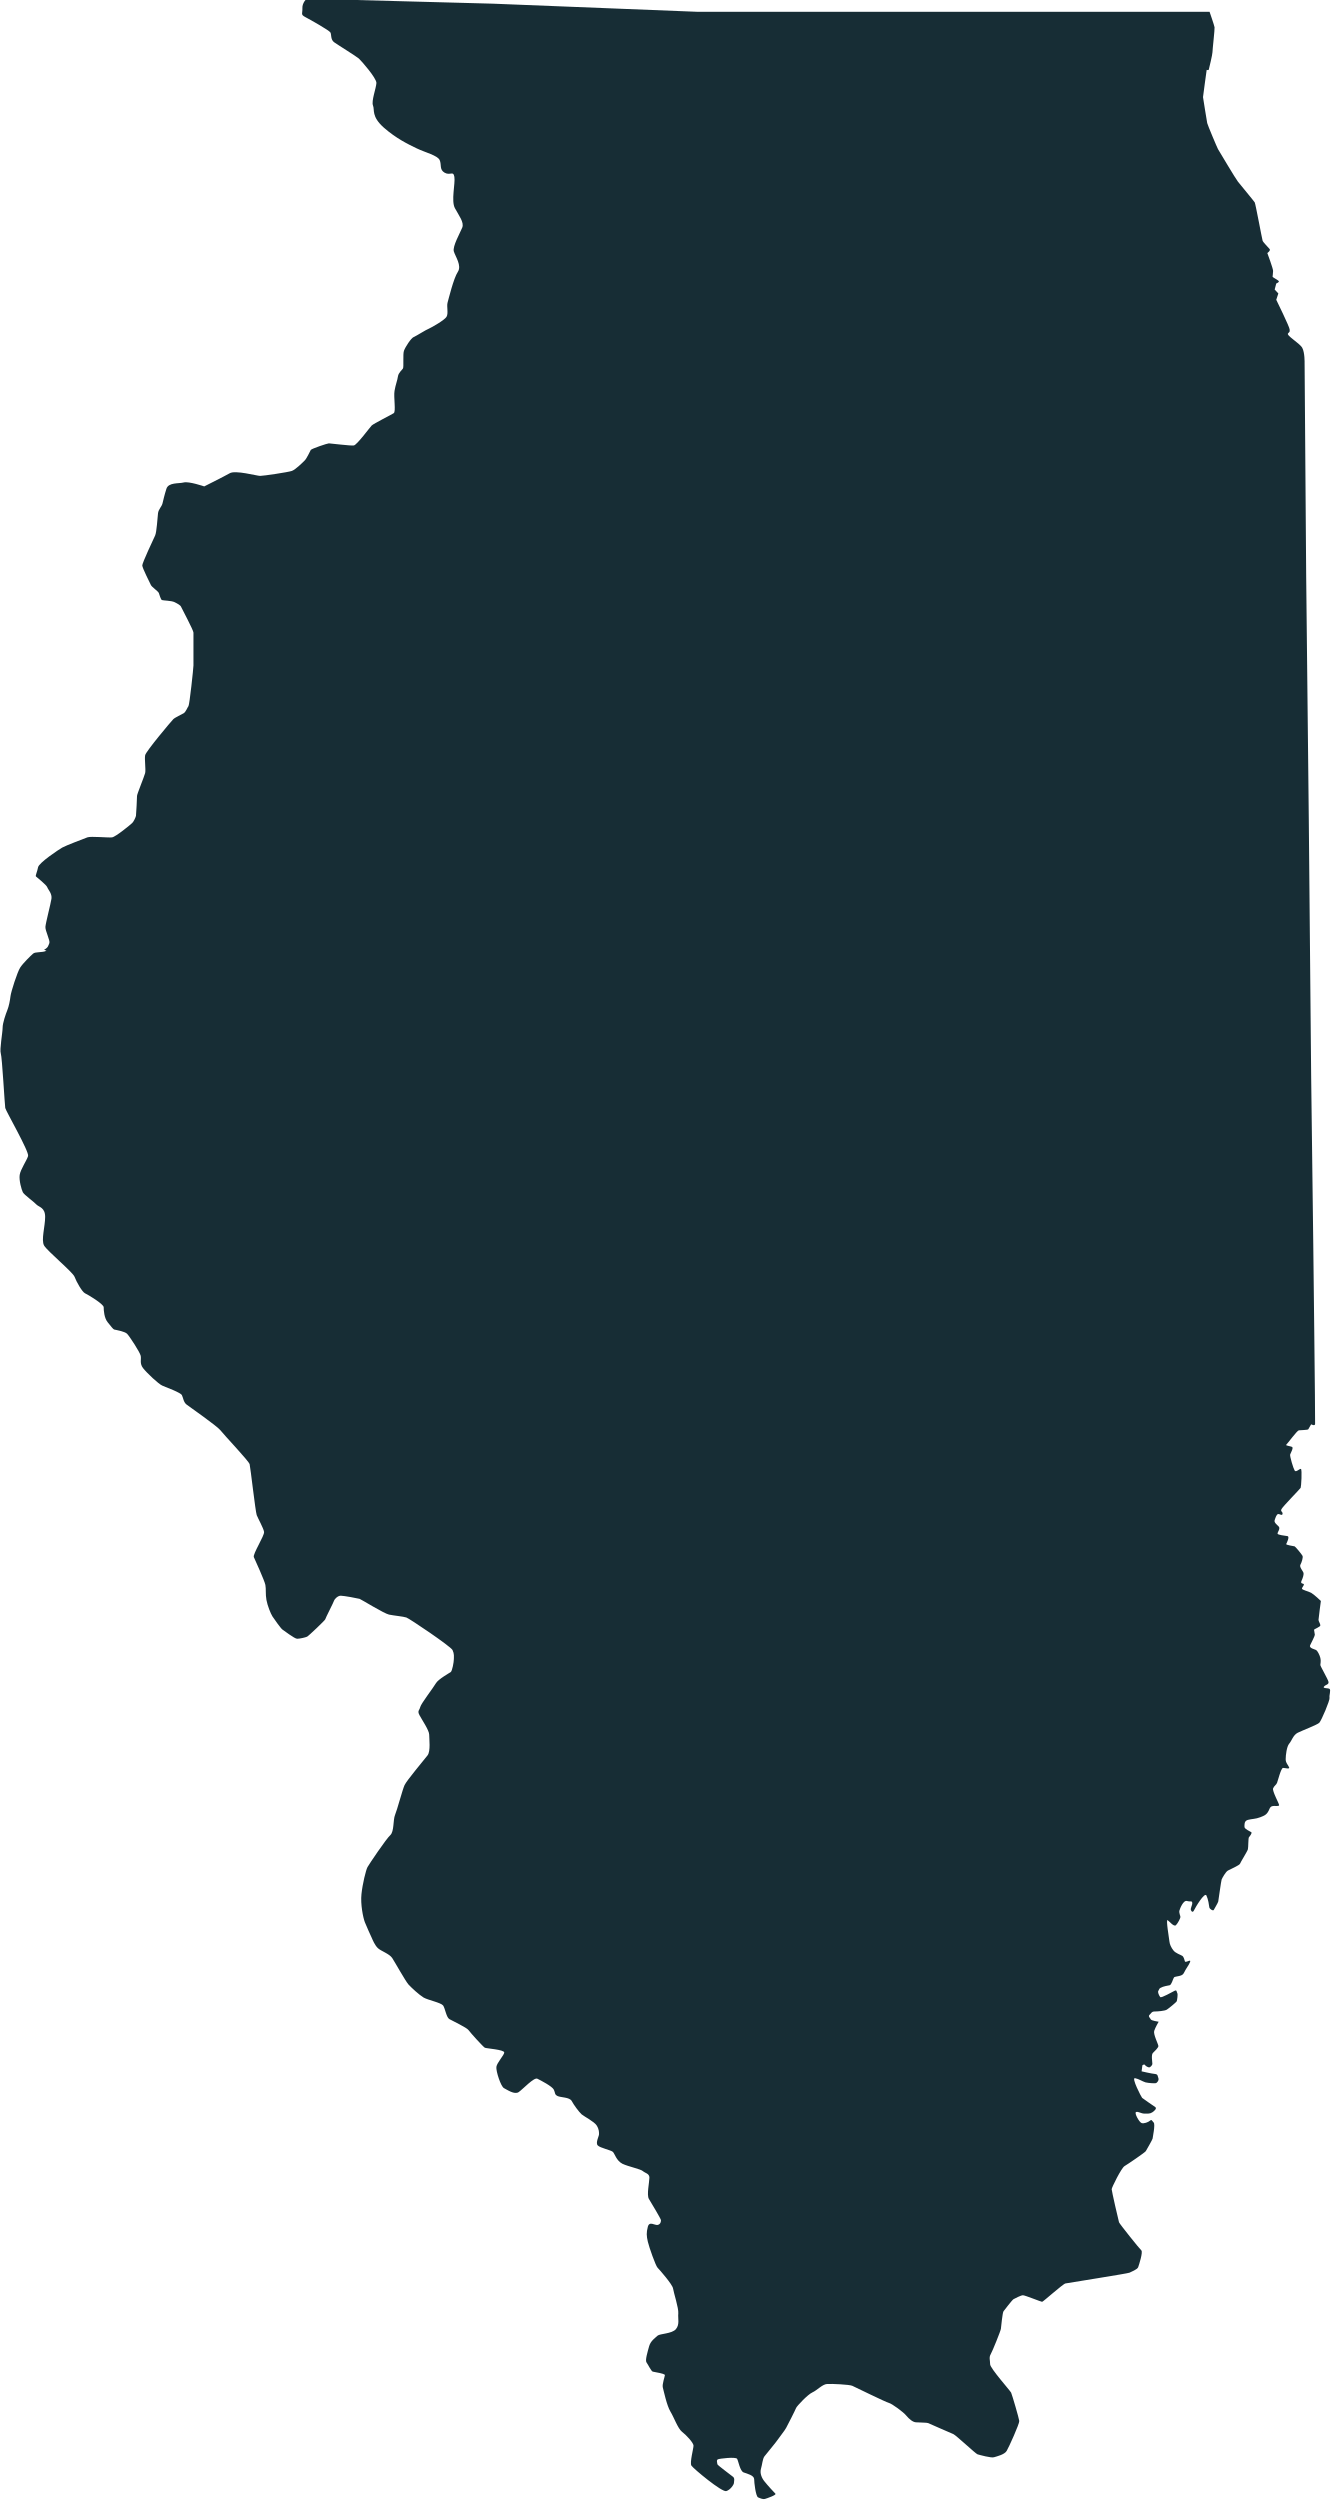
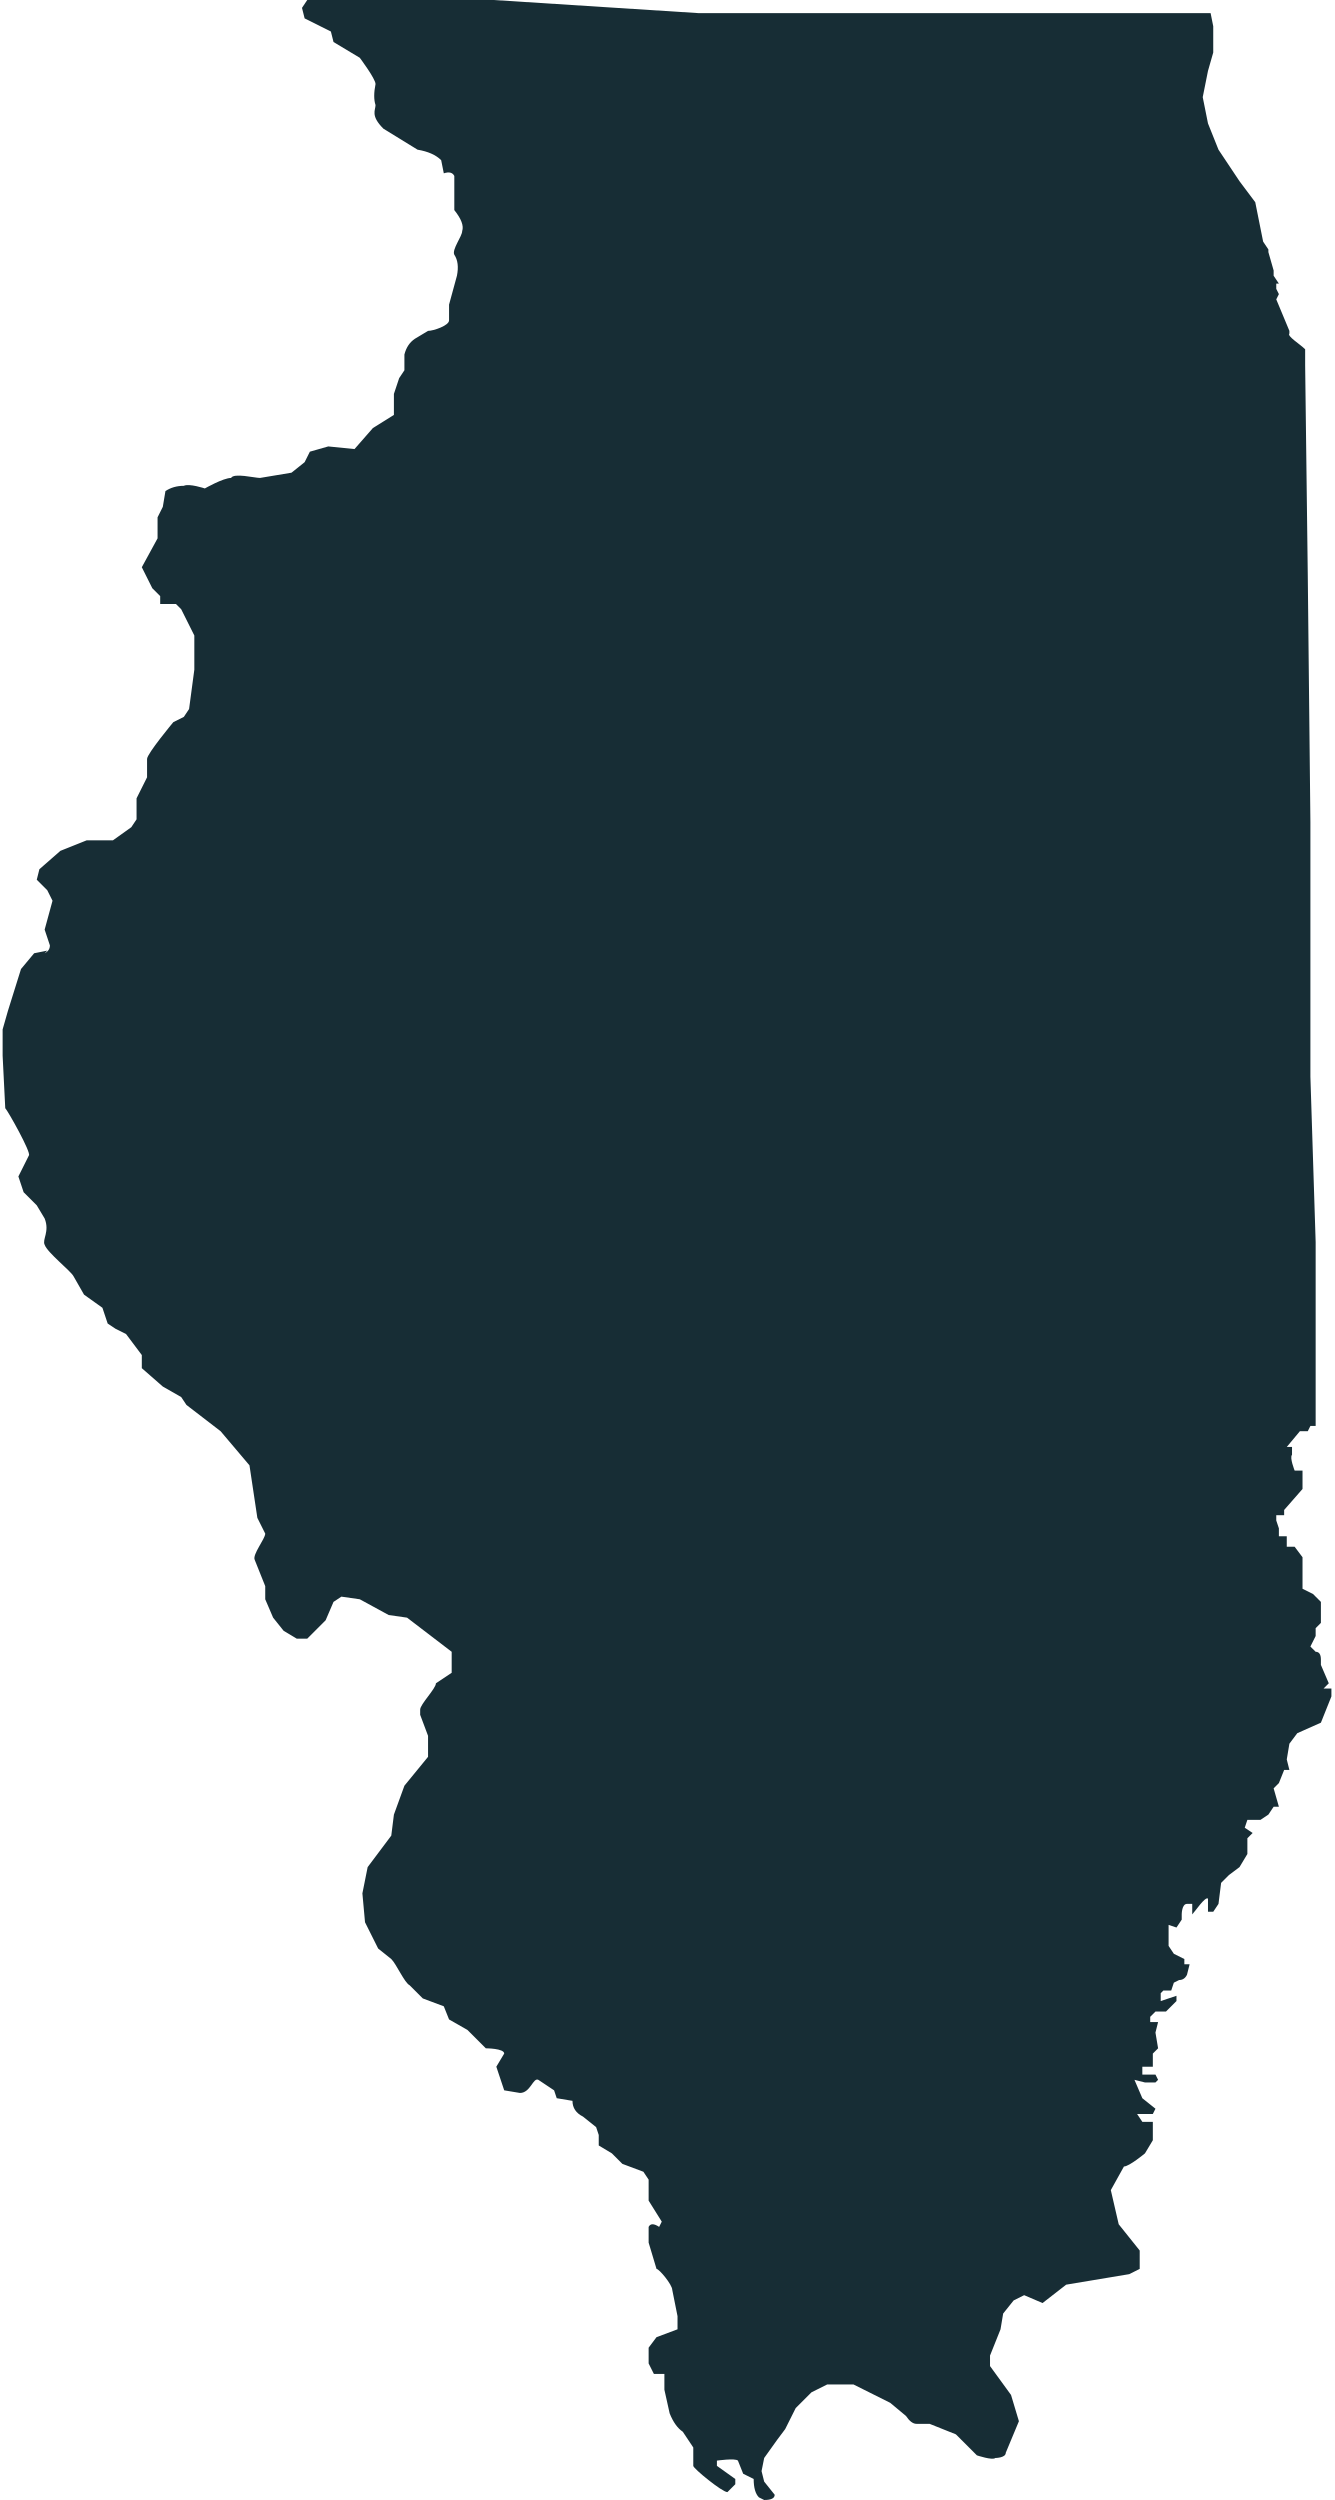
- <svg xmlns="http://www.w3.org/2000/svg" id="Layer_2" data-name="Layer 2" viewBox="0 0 50.81 95.24">
-   <defs>
-     <style>
-       .cls-1 {
-         fill: #172d35;
-       }
-     </style>
-   </defs>
-   <g id="_Ñëîé_1" data-name="Ñëîé 1">
-     <path class="cls-1" d="M1.77,36.22c-.16.08-.42.03-.51.11-.09.08-.38.36-.49.53s-.35.92-.37,1.09c-.02.17-.06.38-.12.53-.06.15-.18.49-.18.67s-.12.84-.07.98.15,1.97.17,2.08.92,1.67.87,1.83c-.05.17-.29.51-.32.72-.03.21.07.56.12.66.05.1.42.36.52.47.1.1.33.11.33.47s-.16.88-.04,1.09c.12.21,1.09,1.01,1.16,1.19.07.19.29.58.4.63.11.05.71.41.71.53s.02.41.15.57c.13.16.21.27.25.28s.4.07.49.16.49.7.52.84c.03.13-.05.29.09.47.14.18.59.61.74.67.14.06.69.26.74.36.05.1.06.27.18.36.12.09,1.15.81,1.28.97.13.17,1.09,1.18,1.12,1.3.03.11.22,1.8.27,1.94.05.13.26.5.28.64s-.44.85-.39.96c.05.11.41.9.44,1.06.03.16,0,.35.04.57s.16.52.23.63c.07.11.33.47.38.5.05.03.46.35.56.35s.32-.05.38-.08c.06-.03.69-.63.69-.66s.33-.67.34-.72c.01-.04.13-.18.25-.18s.65.1.72.12c.06.02.93.56,1.12.6.19.04.54.07.66.11.12.04,1.69,1.1,1.76,1.24.07.15.05.25.05.35s-.06.45-.12.49c-.06.04-.47.27-.56.42-.09.16-.57.78-.6.91-.03.13-.12.14-.03.31.09.17.37.58.37.74s.06.63-.06.79c-.12.16-.8.96-.88,1.14-.08.18-.28.94-.36,1.13-.08.19-.03.63-.18.77-.15.13-.81,1.11-.87,1.22-.06.11-.19.64-.23,1.03-.04.38.06.89.13,1.07.07.18.22.5.26.59.04.09.12.29.24.4.12.11.43.21.54.37.11.17.5.87.62,1.01.12.13.4.39.58.5.18.1.65.19.74.3.08.11.12.45.24.52.12.07.66.32.73.42s.56.64.62.67c.06.03.73.07.74.18,0,.1-.28.39-.3.55-.02.16.17.75.29.81.12.06.4.26.56.15s.58-.57.71-.51c.12.06.57.29.63.42.06.13.02.18.14.24.12.06.46.04.54.19.08.15.27.41.38.51.11.09.47.27.57.42.1.16.09.27.09.34s-.14.32-.05.42c.09.1.51.18.58.25.07.07.13.33.36.45.23.11.69.2.78.28.09.08.25.09.25.25s-.11.66-.02.81c.09.15.46.76.46.81s-.01.15-.12.18-.32-.16-.38.07c-.06.23-.05.35,0,.57.05.22.3.92.37.99.07.07.57.64.59.79s.22.76.2.95c-.02.2.06.42-.09.6-.15.18-.61.17-.7.25-.08.08-.26.19-.32.4-.06.22-.16.54-.1.62s.18.34.24.35c.06.01.46.08.46.13s-.11.35-.08.47c.03.11.15.69.29.92s.28.64.44.77c.16.12.44.42.44.53s-.15.65-.08.76,1.17,1.03,1.33.97c.16-.05.29-.25.29-.31s.04-.17-.03-.23c-.07-.06-.59-.44-.6-.48,0-.04-.05-.16.02-.19s.67-.1.73-.02c.05.08.11.47.25.52.14.05.39.11.4.25,0,.13.06.66.15.7.09.04.19.08.26.06.07-.02.45-.15.4-.2-.05-.05-.3-.32-.41-.46-.11-.13-.19-.32-.14-.49.05-.17.06-.37.13-.47.07-.09.46-.56.51-.64.05-.08.27-.35.32-.45.05-.09.35-.68.38-.76.03-.07.44-.51.62-.59.18-.08.38-.31.56-.32.18-.01.85.02.96.07.11.05,1.27.62,1.39.65.12.03.56.35.67.49.11.13.24.24.36.25.12.01.44.01.47.03.03.02.85.37.96.42s.85.75.92.77.53.15.63.11c.1-.03.4-.1.48-.24.08-.13.49-1.04.48-1.14-.01-.1-.27-.99-.31-1.08-.04-.08-.8-.93-.8-1.08s-.05-.26.02-.38c.07-.12.38-.89.39-.97.01-.08.06-.62.1-.67.04-.05.32-.42.38-.46.06-.03.28-.15.36-.15s.69.25.73.25.79-.68.89-.7c.1-.02,2.39-.38,2.44-.41.05-.03.3-.12.33-.21.03-.08.19-.58.12-.64-.07-.06-.83-1.01-.85-1.07-.02-.06-.28-1.2-.28-1.26s.37-.81.49-.88c.12-.07.78-.52.81-.57.03-.05.26-.45.26-.48s.11-.54.04-.61c-.07-.07-.07-.13-.14-.07-.07.06-.23.12-.32.09-.09-.03-.29-.39-.21-.42.08-.03.19.06.32.06s.21.01.3-.05c.09-.06.18-.15.11-.2-.07-.05-.47-.32-.5-.35-.03-.03-.42-.78-.27-.75.15.03.27.12.4.16.13.03.34.04.39.03.05-.01.13-.11.1-.19-.03-.07-.01-.15-.13-.16-.12-.01-.51-.1-.51-.1l.03-.23s.07-.06.1-.01c.03.05.13.09.16.09s.12-.07.12-.14-.05-.34.02-.41c.07-.07.2-.19.21-.26,0-.07-.2-.45-.16-.58.04-.13.17-.35.17-.35,0,0-.28-.04-.3-.09s-.11-.11-.05-.17c.06-.05.08-.13.19-.13s.39-.02.47-.07c.08-.05.37-.29.38-.32.01-.03.05-.26.02-.31-.03-.05-.01-.13-.1-.09-.09.04-.51.29-.55.24-.04-.05-.11-.19-.07-.24.04-.05,0-.09.17-.15.16-.05.19-.04.26-.06.07-.02.12-.22.15-.27.03-.05,0-.04.2-.08.19-.04.18-.11.25-.23.07-.11.21-.32.18-.35-.03-.03-.18.08-.2.02-.02-.06-.04-.17-.1-.21-.06-.04-.26-.1-.34-.21-.08-.1-.14-.23-.15-.34-.01-.11-.14-.85-.07-.81s.24.27.32.19c.08-.08.17-.27.17-.31s-.06-.16-.04-.24c.02-.08.15-.41.29-.37.14.04.19-.02.2.07.01.09-.08.21-.05.28.03.07.08.09.12,0,.04-.09.4-.7.47-.56.07.15.1.37.11.45.01.07.15.15.17.1.02-.04.16-.27.17-.32.01-.05.11-.79.13-.84.02-.05.15-.29.24-.34.09-.05.44-.2.46-.26s.28-.47.3-.55c.02-.08.01-.42.04-.46.03-.03.13-.16.09-.19-.04-.03-.26-.12-.26-.2s-.02-.23.13-.27c.15-.04.29-.03.47-.1.18-.07.21-.09.28-.18s.07-.21.17-.24c.1-.03.26.02.27-.04,0-.06-.27-.54-.23-.64.04-.1.12-.13.15-.21.03-.07.15-.57.23-.57s.26.06.23-.02c-.03-.08-.14-.18-.13-.32,0-.15.04-.47.13-.58.1-.11.15-.33.33-.42s.74-.3.82-.38c.08-.08.41-.86.39-.95-.02-.09.06-.3,0-.34-.06-.04-.28-.01-.21-.09.07-.08.19-.07.17-.18-.02-.1-.31-.59-.31-.64s.03-.15,0-.27c-.03-.12-.11-.27-.16-.3-.05-.03-.28-.07-.23-.18.05-.1.18-.36.18-.4s-.03-.16-.03-.19.24-.11.24-.17-.07-.16-.07-.21.09-.72.09-.72c0,0-.26-.25-.37-.31-.11-.06-.35-.11-.35-.16s.09-.13.07-.17c-.02-.03-.14-.01-.09-.12.05-.11.09-.23.08-.3-.01-.07-.17-.23-.12-.32.05-.09.11-.28.08-.34-.03-.06-.27-.35-.3-.36-.03-.01-.34-.05-.32-.09.02-.04.14-.28.05-.3s-.39-.04-.38-.1c0-.06.12-.19.04-.27-.08-.08-.18-.15-.15-.24.03-.09.07-.22.13-.23.06-.01.16.08.17-.01.01-.09-.09-.08-.04-.18s.71-.77.73-.81c.02-.04.06-.69.01-.72-.05-.02-.19.15-.24.06-.05-.08-.19-.55-.17-.61.02-.06.14-.26.07-.29-.07-.03-.26-.05-.22-.08.04-.03.41-.54.48-.55.07-.01.34-.01.36-.04.02-.03.11-.19.11-.19,0,0,.14.08.15-.01.01-.09-.07-6.87-.07-6.87l-.08-6.38-.09-9.75-.1-9.32-.06-8.1s.01-.4-.09-.58c-.1-.18-.62-.47-.54-.55.08-.08.06-.06.06-.15s-.51-1.13-.51-1.13l.08-.24-.14-.15.06-.23s.1-.04.1-.08-.24-.15-.24-.18.02-.13.02-.22-.22-.68-.22-.68c0,0,.13-.09.09-.15-.04-.05-.25-.26-.27-.32-.02-.06-.27-1.41-.3-1.46-.03-.05-.57-.7-.64-.79-.07-.08-.73-1.19-.76-1.24-.03-.05-.4-.93-.41-.99-.01-.06-.16-.96-.16-.99s.14-1.04.14-1.04c0,0,.07.03.08-.01.01-.04.14-.57.14-.66s.09-.88.08-.95c-.01-.07-.19-.59-.19-.59h-19.5l-7.8-.31-7.1-.19s-.17.16-.16.36c.01.21-.08.24.11.34.19.1.92.51.96.59.04.08,0,.27.14.37.14.1.85.54.94.62s.67.74.67.93c-.01.2-.2.69-.13.86.07.17-.07.41.41.84.48.42.92.63,1.25.79.33.16.8.27.88.45.08.18-.02.36.19.48s.33-.09.37.16c.04.25-.13.91.02,1.19.15.28.36.54.28.74-.08.2-.38.72-.32.91.06.2.31.54.15.78-.16.24-.35,1.03-.39,1.17-.04.15.04.41-.04.54s-.56.4-.67.45c-.11.04-.48.28-.58.32-.1.04-.32.38-.37.52-.05.13,0,.63-.04.68-.03.05-.17.16-.19.3-.02.15-.09.31-.13.55-.04.24.06.79-.03.85s-.77.4-.84.47-.56.74-.68.76c-.11.02-.89-.08-.95-.08s-.65.2-.69.25c-.03.05-.15.32-.23.4s-.35.35-.49.4c-.14.05-1.09.19-1.21.19s-.95-.23-1.16-.1c-.21.12-.97.5-.97.5,0,0-.58-.2-.78-.15-.19.05-.58-.01-.66.24-.08.25-.12.44-.15.56-.03.12-.15.22-.17.37-.02.16-.05.72-.11.85-.06.13-.49,1.04-.49,1.14s.29.66.33.75c.04.08.27.23.3.3.03.07.07.25.12.27.05.02.36.02.48.08.12.06.23.12.25.18.02.05.47.89.47.98s0,1.15,0,1.25-.15,1.5-.19,1.55c-.04.05-.1.22-.18.27-.08.05-.33.16-.4.23-.07.07-1.04,1.22-1.07,1.37-.03.15.03.54,0,.68-.04.15-.31.8-.31.87s-.03.7-.04.76c-.01.05-.08.21-.14.27-.06.06-.63.53-.77.55-.13.02-.81-.05-.94,0-.13.05-.82.31-.96.39-.14.08-.89.58-.92.75-.03.17-.11.32-.08.35.03.03.4.32.43.41.03.09.19.24.16.44-.03.2-.22.92-.23,1.07-.01.15.19.53.15.62-.04.09-.04.17-.2.25Z" />
-   </g>
+ <svg xmlns="http://www.w3.org/2000/svg" data-name="Layer 2" viewBox="0 0 50.8 95.2">
+   <path d="m1.8 36.2-.5.1-.5.6-.5 1.6-.2.7v1l.1 2c.1.1 1 1.7.9 1.8l-.4.8.2.6.5.5.3.5c.2.5-.1.8 0 1 .1.3 1 1 1.1 1.2l.4.7.7.5.2.6.3.2.4.2.6.8v.5l.8.7.7.4.2.3 1.3 1 1.1 1.3.3 2 .3.6c0 .2-.5.8-.4 1l.4 1v.5l.3.7.4.5.5.3h.4l.7-.7.3-.7.3-.2.7.1 1.1.6.7.1 1.7 1.3v.8l-.6.4c0 .2-.6.8-.6 1v.2l.3.8v.8l-.9 1.1-.4 1.1-.1.8-.9 1.2-.2 1 .1 1.1.3.6.2.4.5.4c.2.2.5.9.7 1l.5.5.8.3.2.5.7.4.7.7s.7 0 .7.2l-.3.5.3.9.6.1c.4 0 .5-.6.7-.5l.6.4.1.3.6.1q0 .4.4.6l.5.4.1.3v.4l.5.3.4.4.8.3.2.3v.8l.5.8-.1.2q-.3-.2-.4 0v.6l.3 1c.1 0 .6.6.6.8l.2 1v.5l-.8.3-.3.4v.6l.2.4h.4v.6l.2.9q.2.5.5.7l.4.6v.7c0 .1 1.1 1 1.3 1l.3-.3v-.2l-.7-.5v-.2s.7-.1.8 0l.2.5.4.2q0 .5.2.7l.2.1q.4 0 .4-.2l-.4-.5-.1-.4.1-.5.5-.7.3-.4.4-.8.6-.6.6-.3h1l1.4.7.6.5q.2.3.4.3h.5l1 .4.8.8s.6.2.7.1c0 0 .4 0 .4-.2l.5-1.2-.3-1-.8-1.1v-.4l.4-1 .1-.6.4-.5.4-.2.7.3.9-.7 2.4-.4.4-.2v-.7l-.8-1-.3-1.3.5-.9c.2 0 .8-.5.8-.5l.3-.5v-.7h-.4l-.2-.3h.6l.1-.2-.5-.4-.3-.7.4.1h.4l.1-.1-.1-.2h-.5v-.3h.4v-.5l.2-.2-.1-.6.1-.4h-.3v-.2l.2-.2h.4l.4-.4V76l-.6.2v-.3l.1-.1h.3l.1-.3.2-.1q.2 0 .3-.2l.1-.4h-.2v-.2l-.4-.2-.2-.3v-.8l.3.1.2-.3v-.2s0-.4.2-.4h.2v.4c.1-.1.5-.7.6-.6v.5h.2l.2-.3.1-.8.3-.3.4-.3.3-.5V70l.2-.2-.3-.2.1-.3h.5l.3-.2.2-.3h.2l-.2-.7.2-.2.2-.5h.2L49 67l.1-.6.3-.4.9-.4.4-1v-.3h-.3l.2-.2-.3-.7v-.2q0-.3-.2-.3l-.2-.2.2-.4V62l.2-.2V61l-.3-.3-.4-.2v-1.2l-.3-.4H49v-.4h-.3v-.3l-.1-.3v-.2h.3v-.2l.7-.8V56h-.3s-.2-.5-.1-.6v-.3H49l.5-.6h.3l.1-.2h.2v-7l-.2-6.3v-9.7l-.1-9.4-.1-8v-.6c-.2-.2-.7-.5-.6-.6v-.1l-.5-1.2.1-.2-.1-.2v-.2h.1l-.2-.3v-.2l-.2-.7v-.1l-.2-.3-.3-1.5-.6-.8-.8-1.2-.4-1-.2-1 .2-1 .2-.7V1l-.1-.5H26.6L18.8 0h-7.1l-.2.3.1.4 1 .5.1.4 1 .6s.6.8.6 1q-.1.5 0 .8c0 .2-.2.4.3.9l1.3.8q.6.1.9.4l.1.5q.3-.1.4.1V8q.4.5.3.8c0 .2-.4.7-.3.9q.2.3.1.8l-.3 1.1v.6c0 .2-.6.4-.8.4l-.5.3q-.3.2-.4.6v.6l-.2.3-.2.6v.8l-.8.5-.7.8-1-.1-.7.2-.2.4-.5.4-1.2.2c-.2 0-1-.2-1.1 0-.3 0-1 .4-1 .4s-.6-.2-.8-.1q-.4 0-.7.2l-.1.6-.2.4v.8l-.6 1.1.4.8.3.3v.3h.6l.2.2.5 1v1.3L7.2 27l-.2.3-.4.2s-1 1.2-1 1.4v.7l-.4.8v.8l-.2.3-.7.5h-1l-1 .4-.8.7-.1.4.4.4.2.4-.3 1.1.2.6q0 .2-.2.3Z" data-name="Ñëîé 1" style="fill:#172d35" />
</svg>
